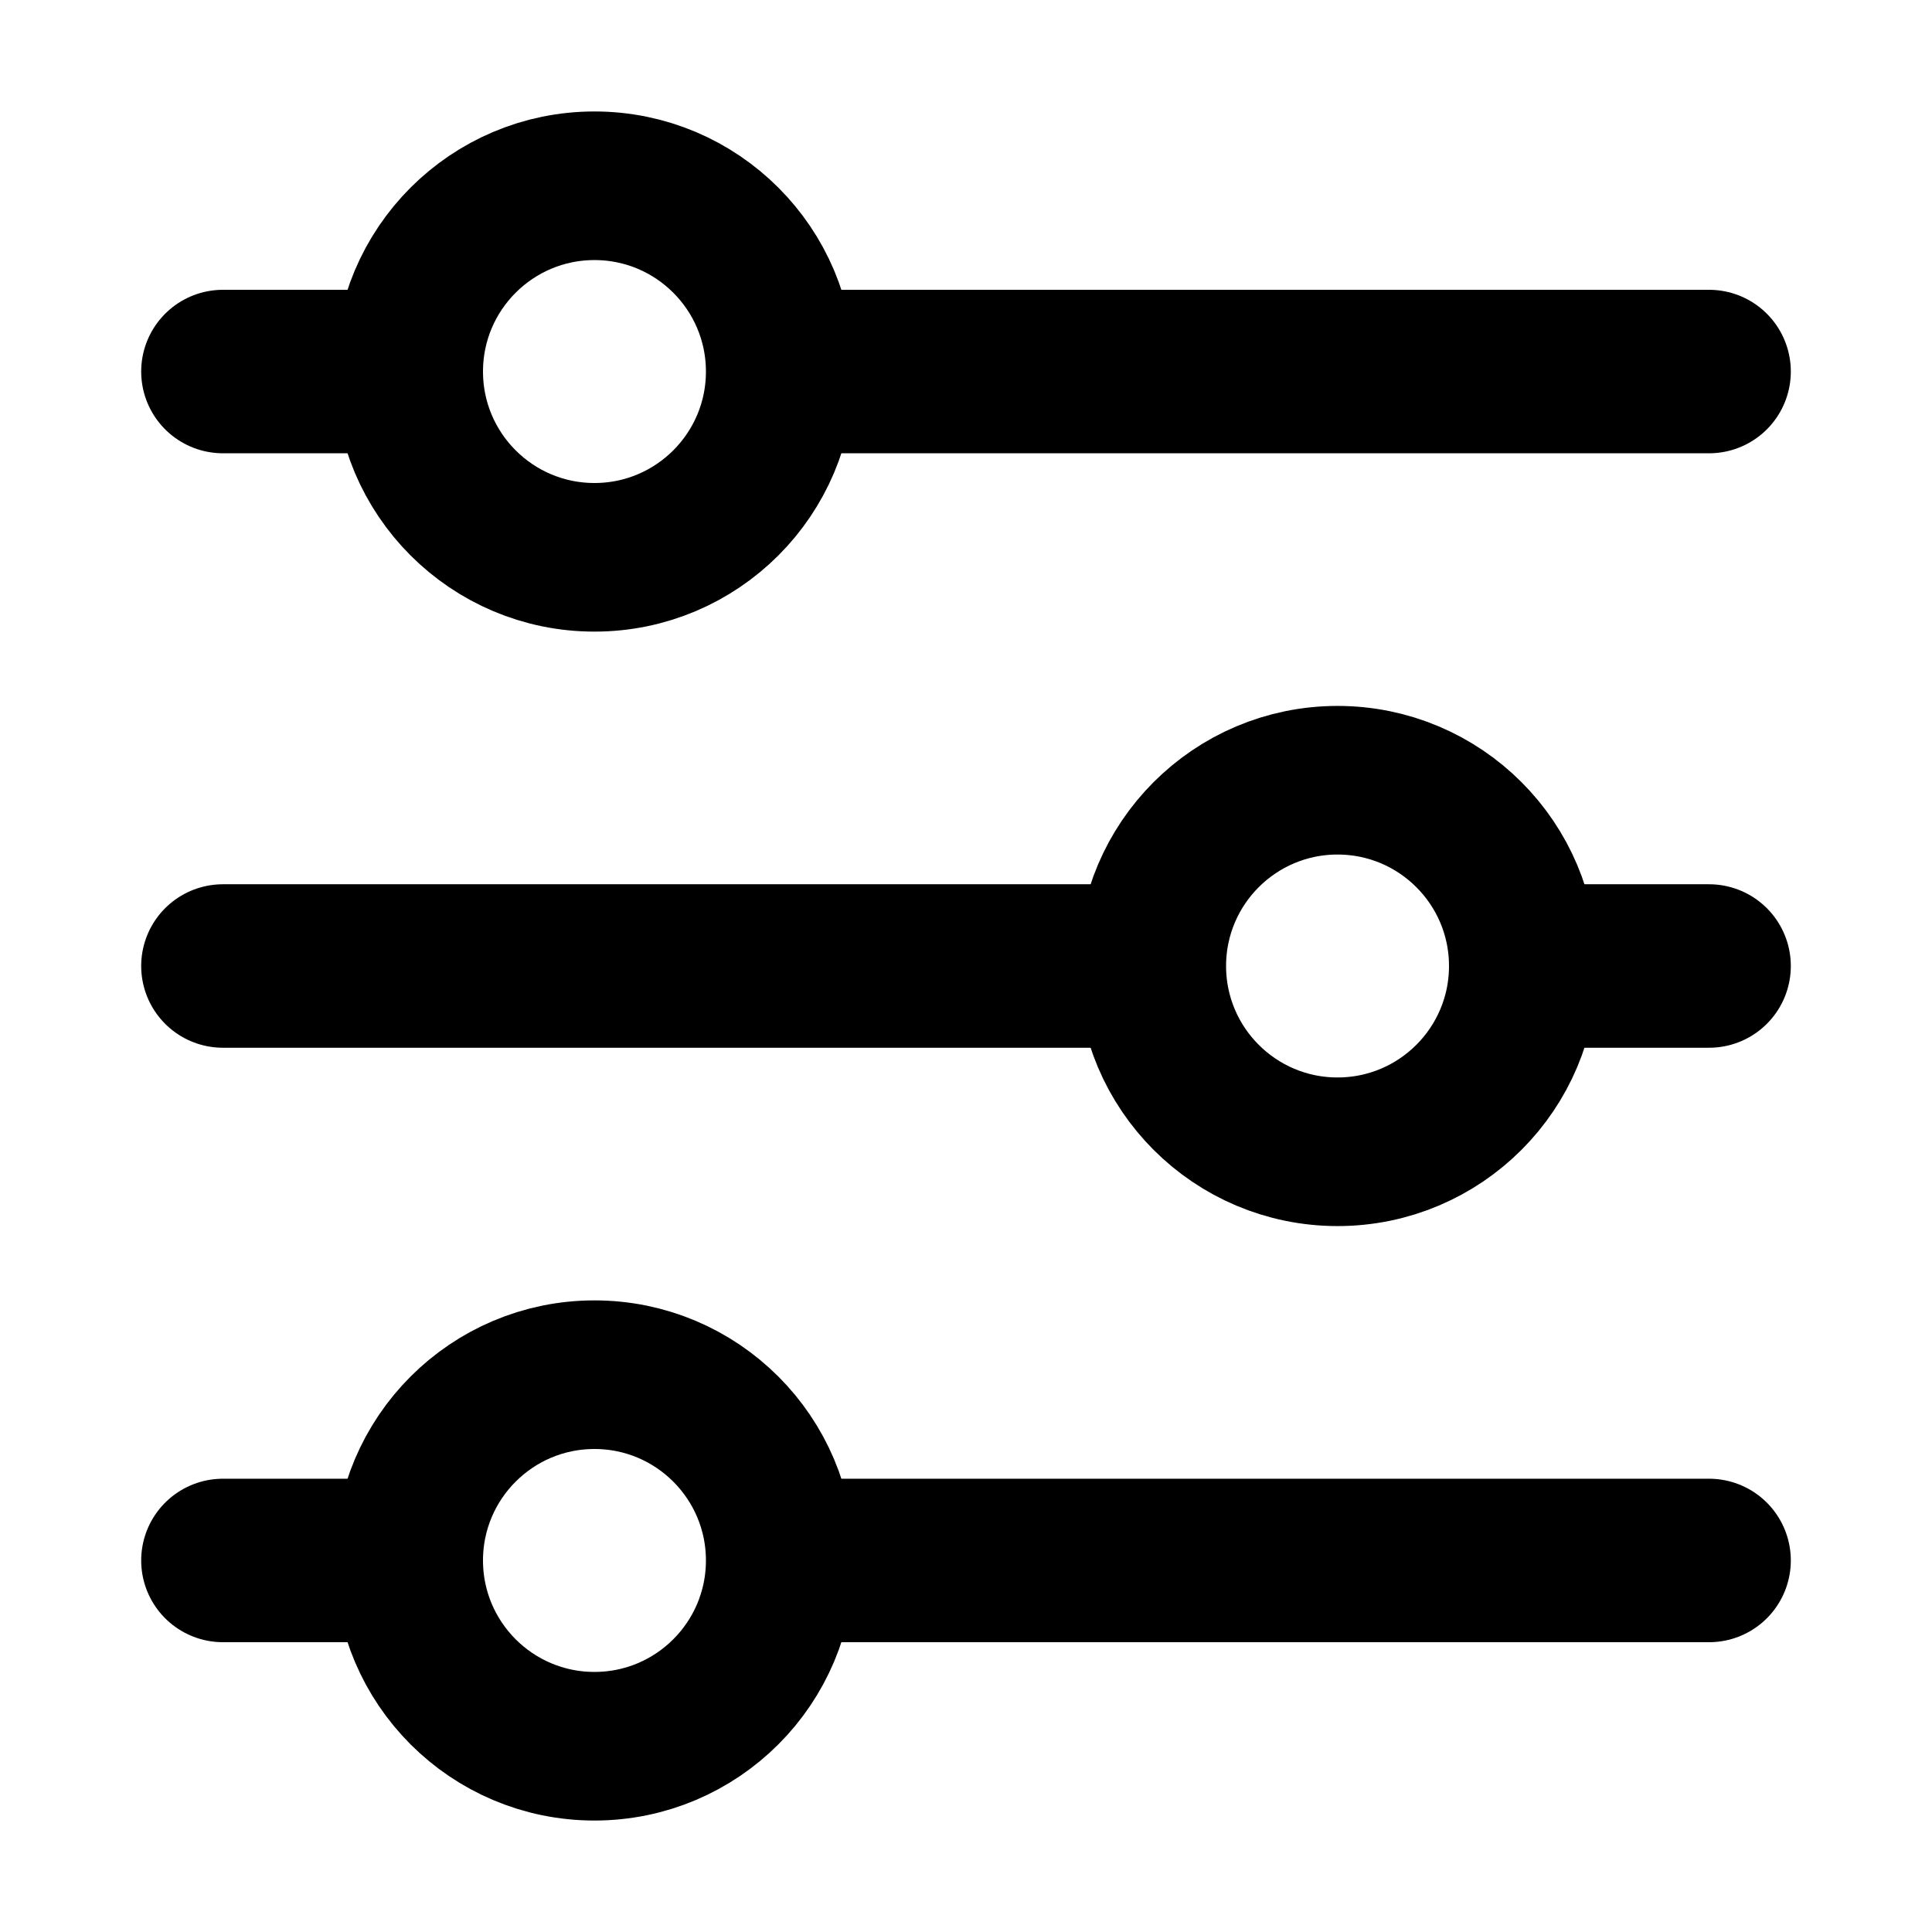
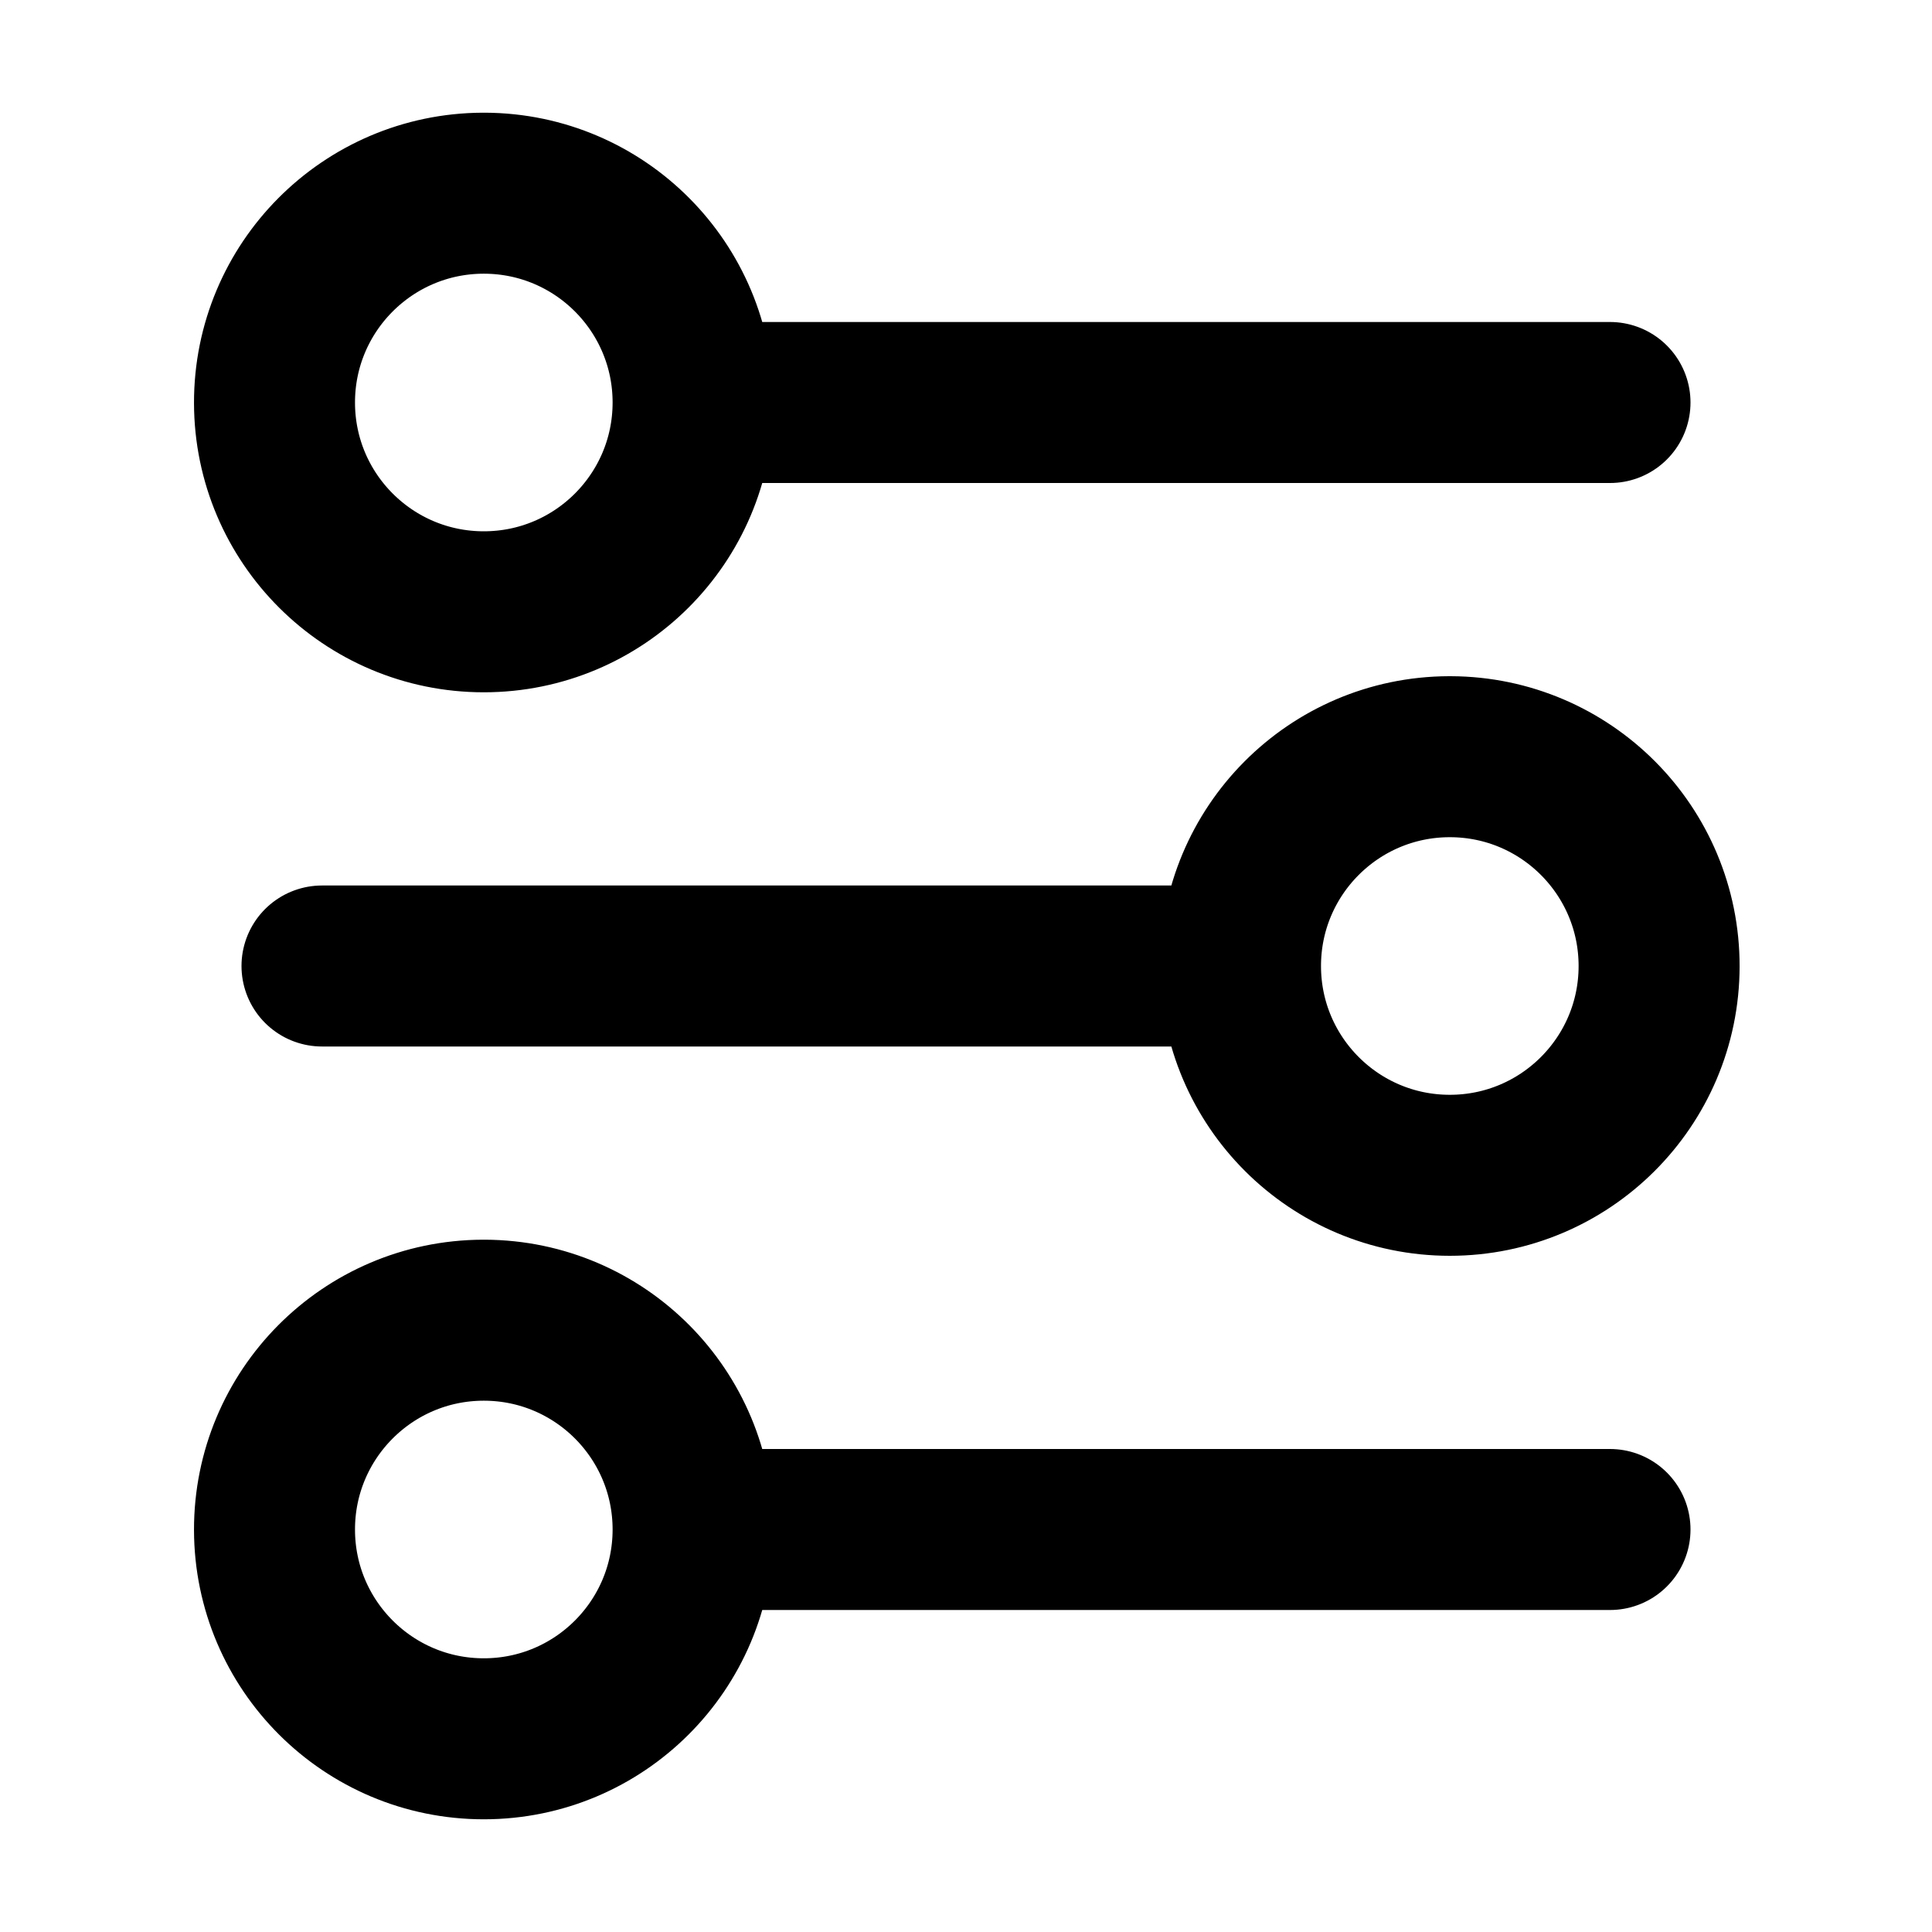
- <svg xmlns="http://www.w3.org/2000/svg" viewBox="-0.5 -0.5 13 13" stroke="#000" fill="#0000" stroke-linecap="round">
-   <path stroke-width="1.1" d="M1,2h1 M5,2h6M1,6h6M10,6h1M1,10h1 M5,10h6" />
-   <circle cx="3.5" cy="2" r="1.25" />
-   <circle cx="8.5" cy="6" r="1.25" />
-   <circle cx="3.5" cy="10" r="1.25" />
+ <svg xmlns="http://www.w3.org/2000/svg" viewBox="0 0 12 12" stroke="#000" fill="#0000" stroke-linecap="round">
+   <path d="M4.5,2.5h5.5M2,6h5.5M4.5,9.5h5.5M3,1.2a1.3,1.3 0 1 0 0.01,0M9,4.7a1.3,1.3 0 1 0 0.01,0M3,8.2a1.3,1.3 0 1 0 0.01,0" />
</svg>
